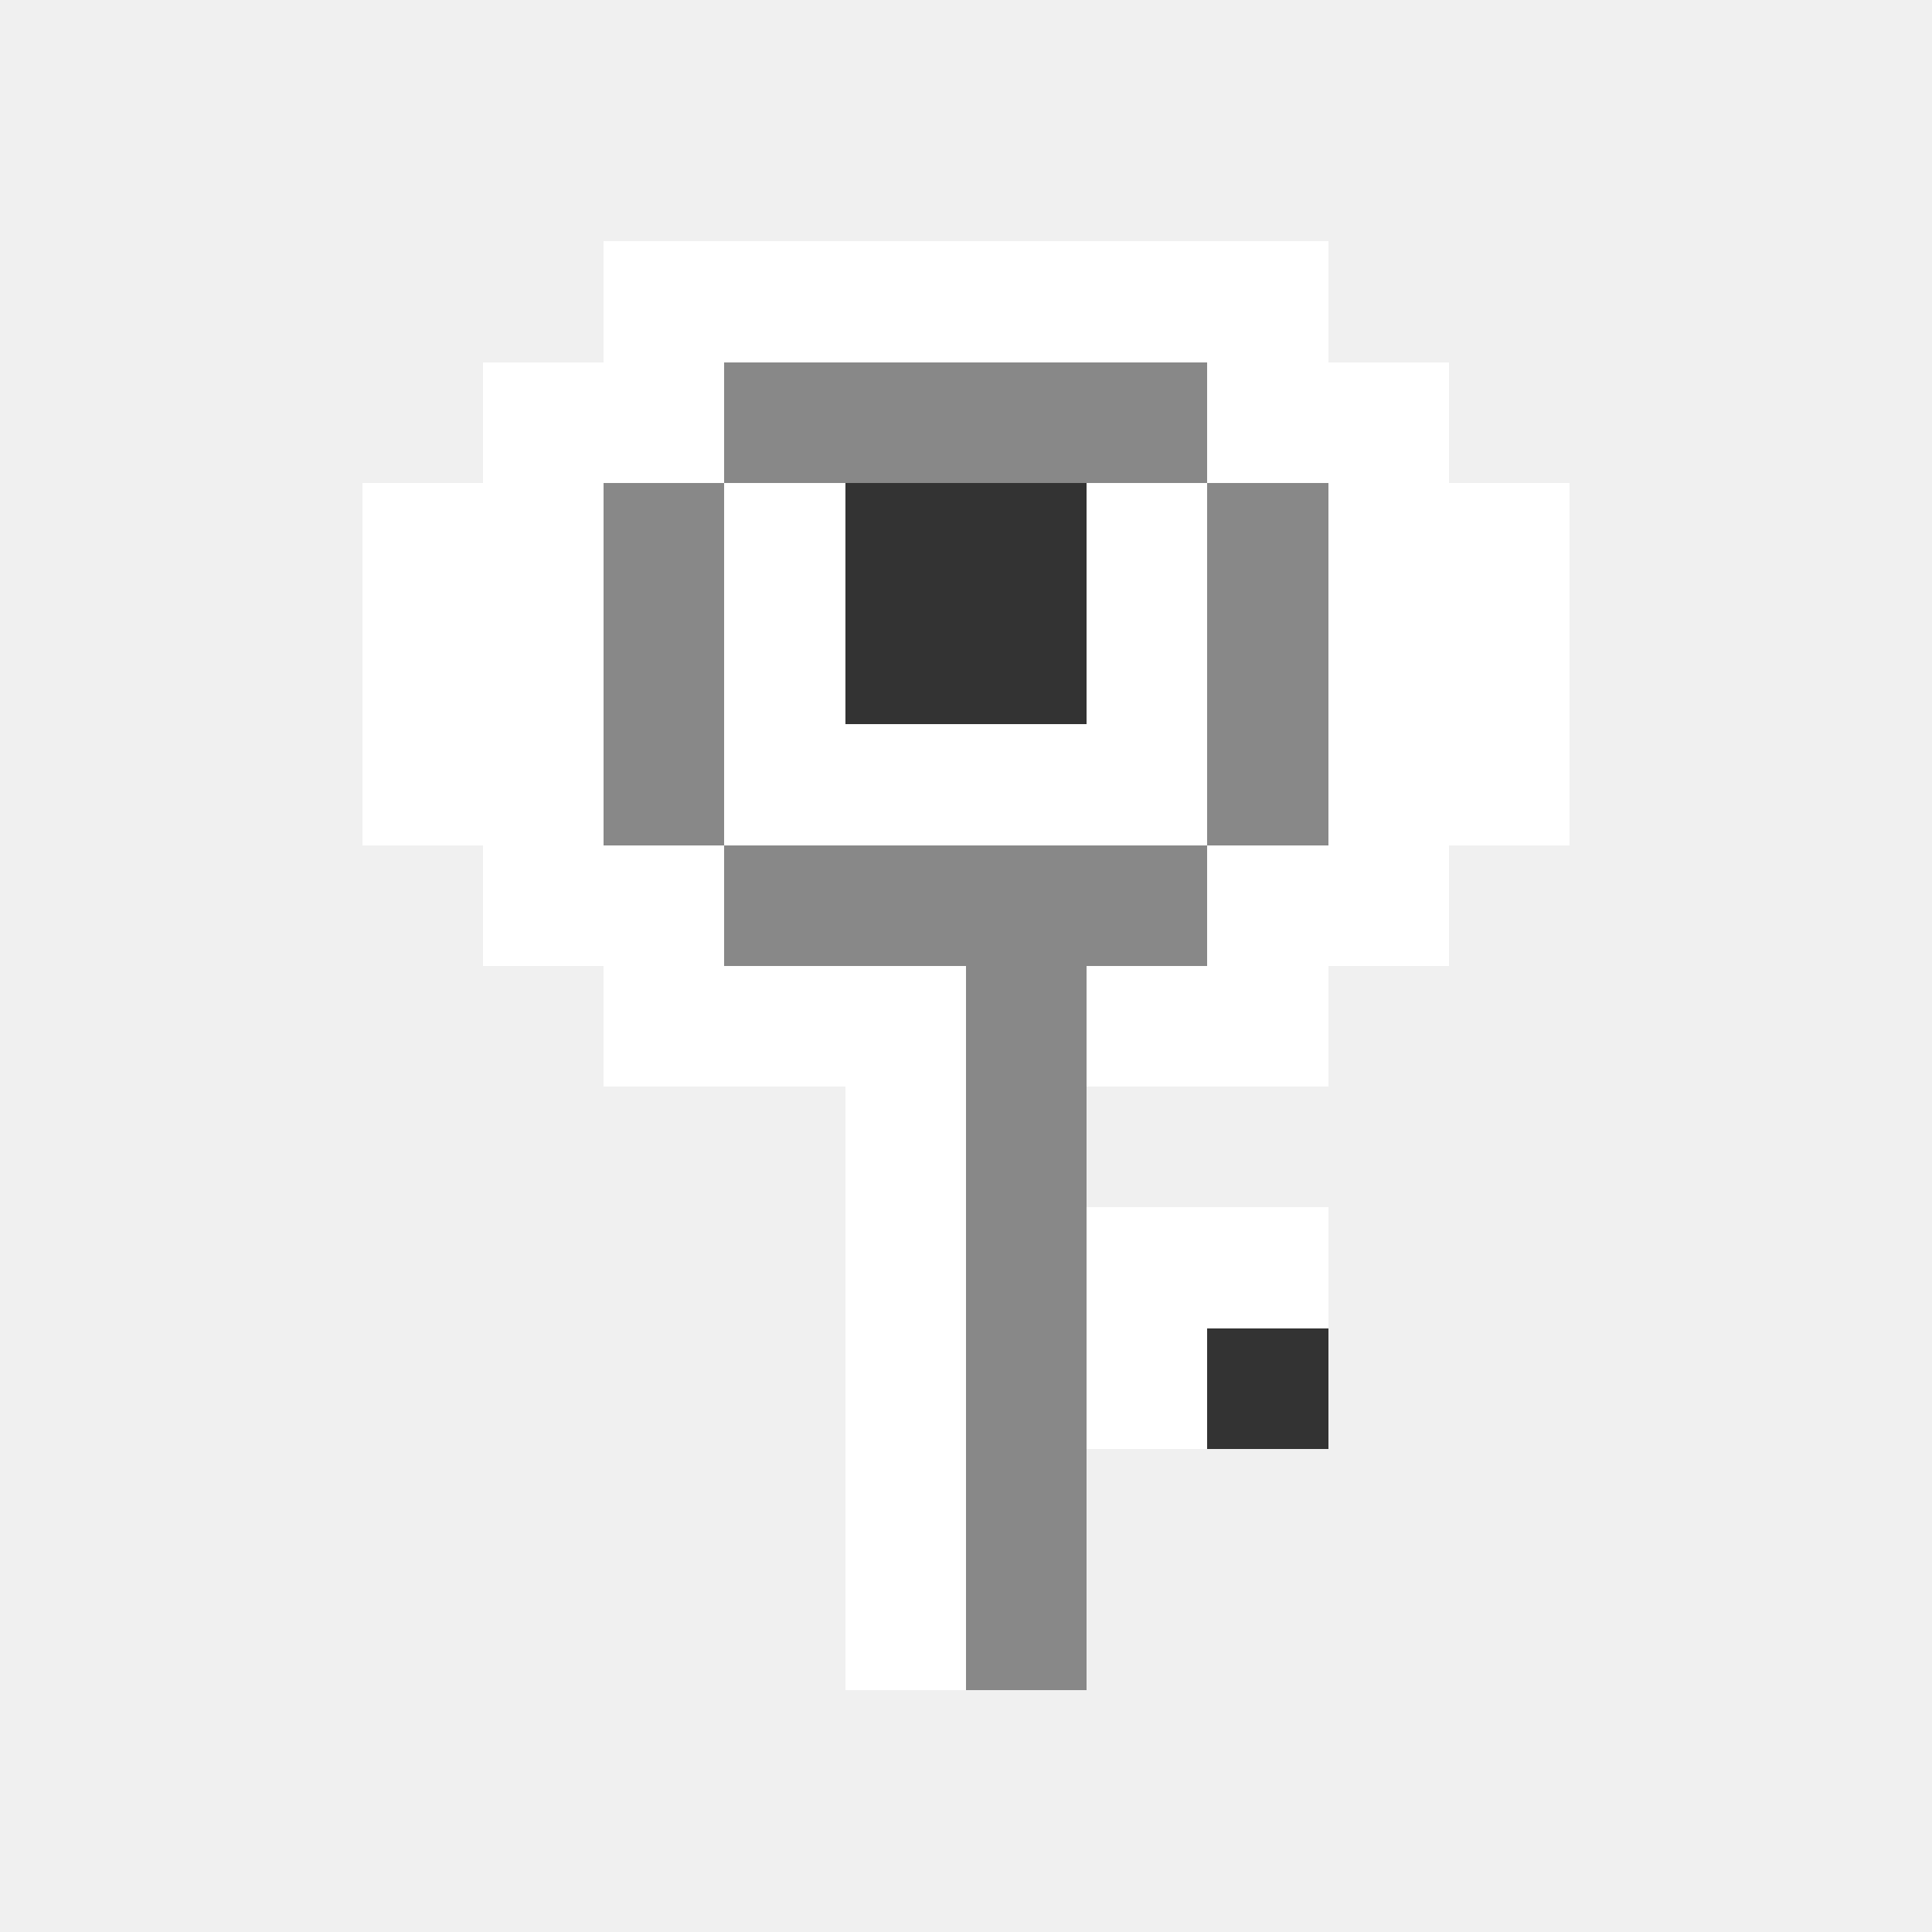
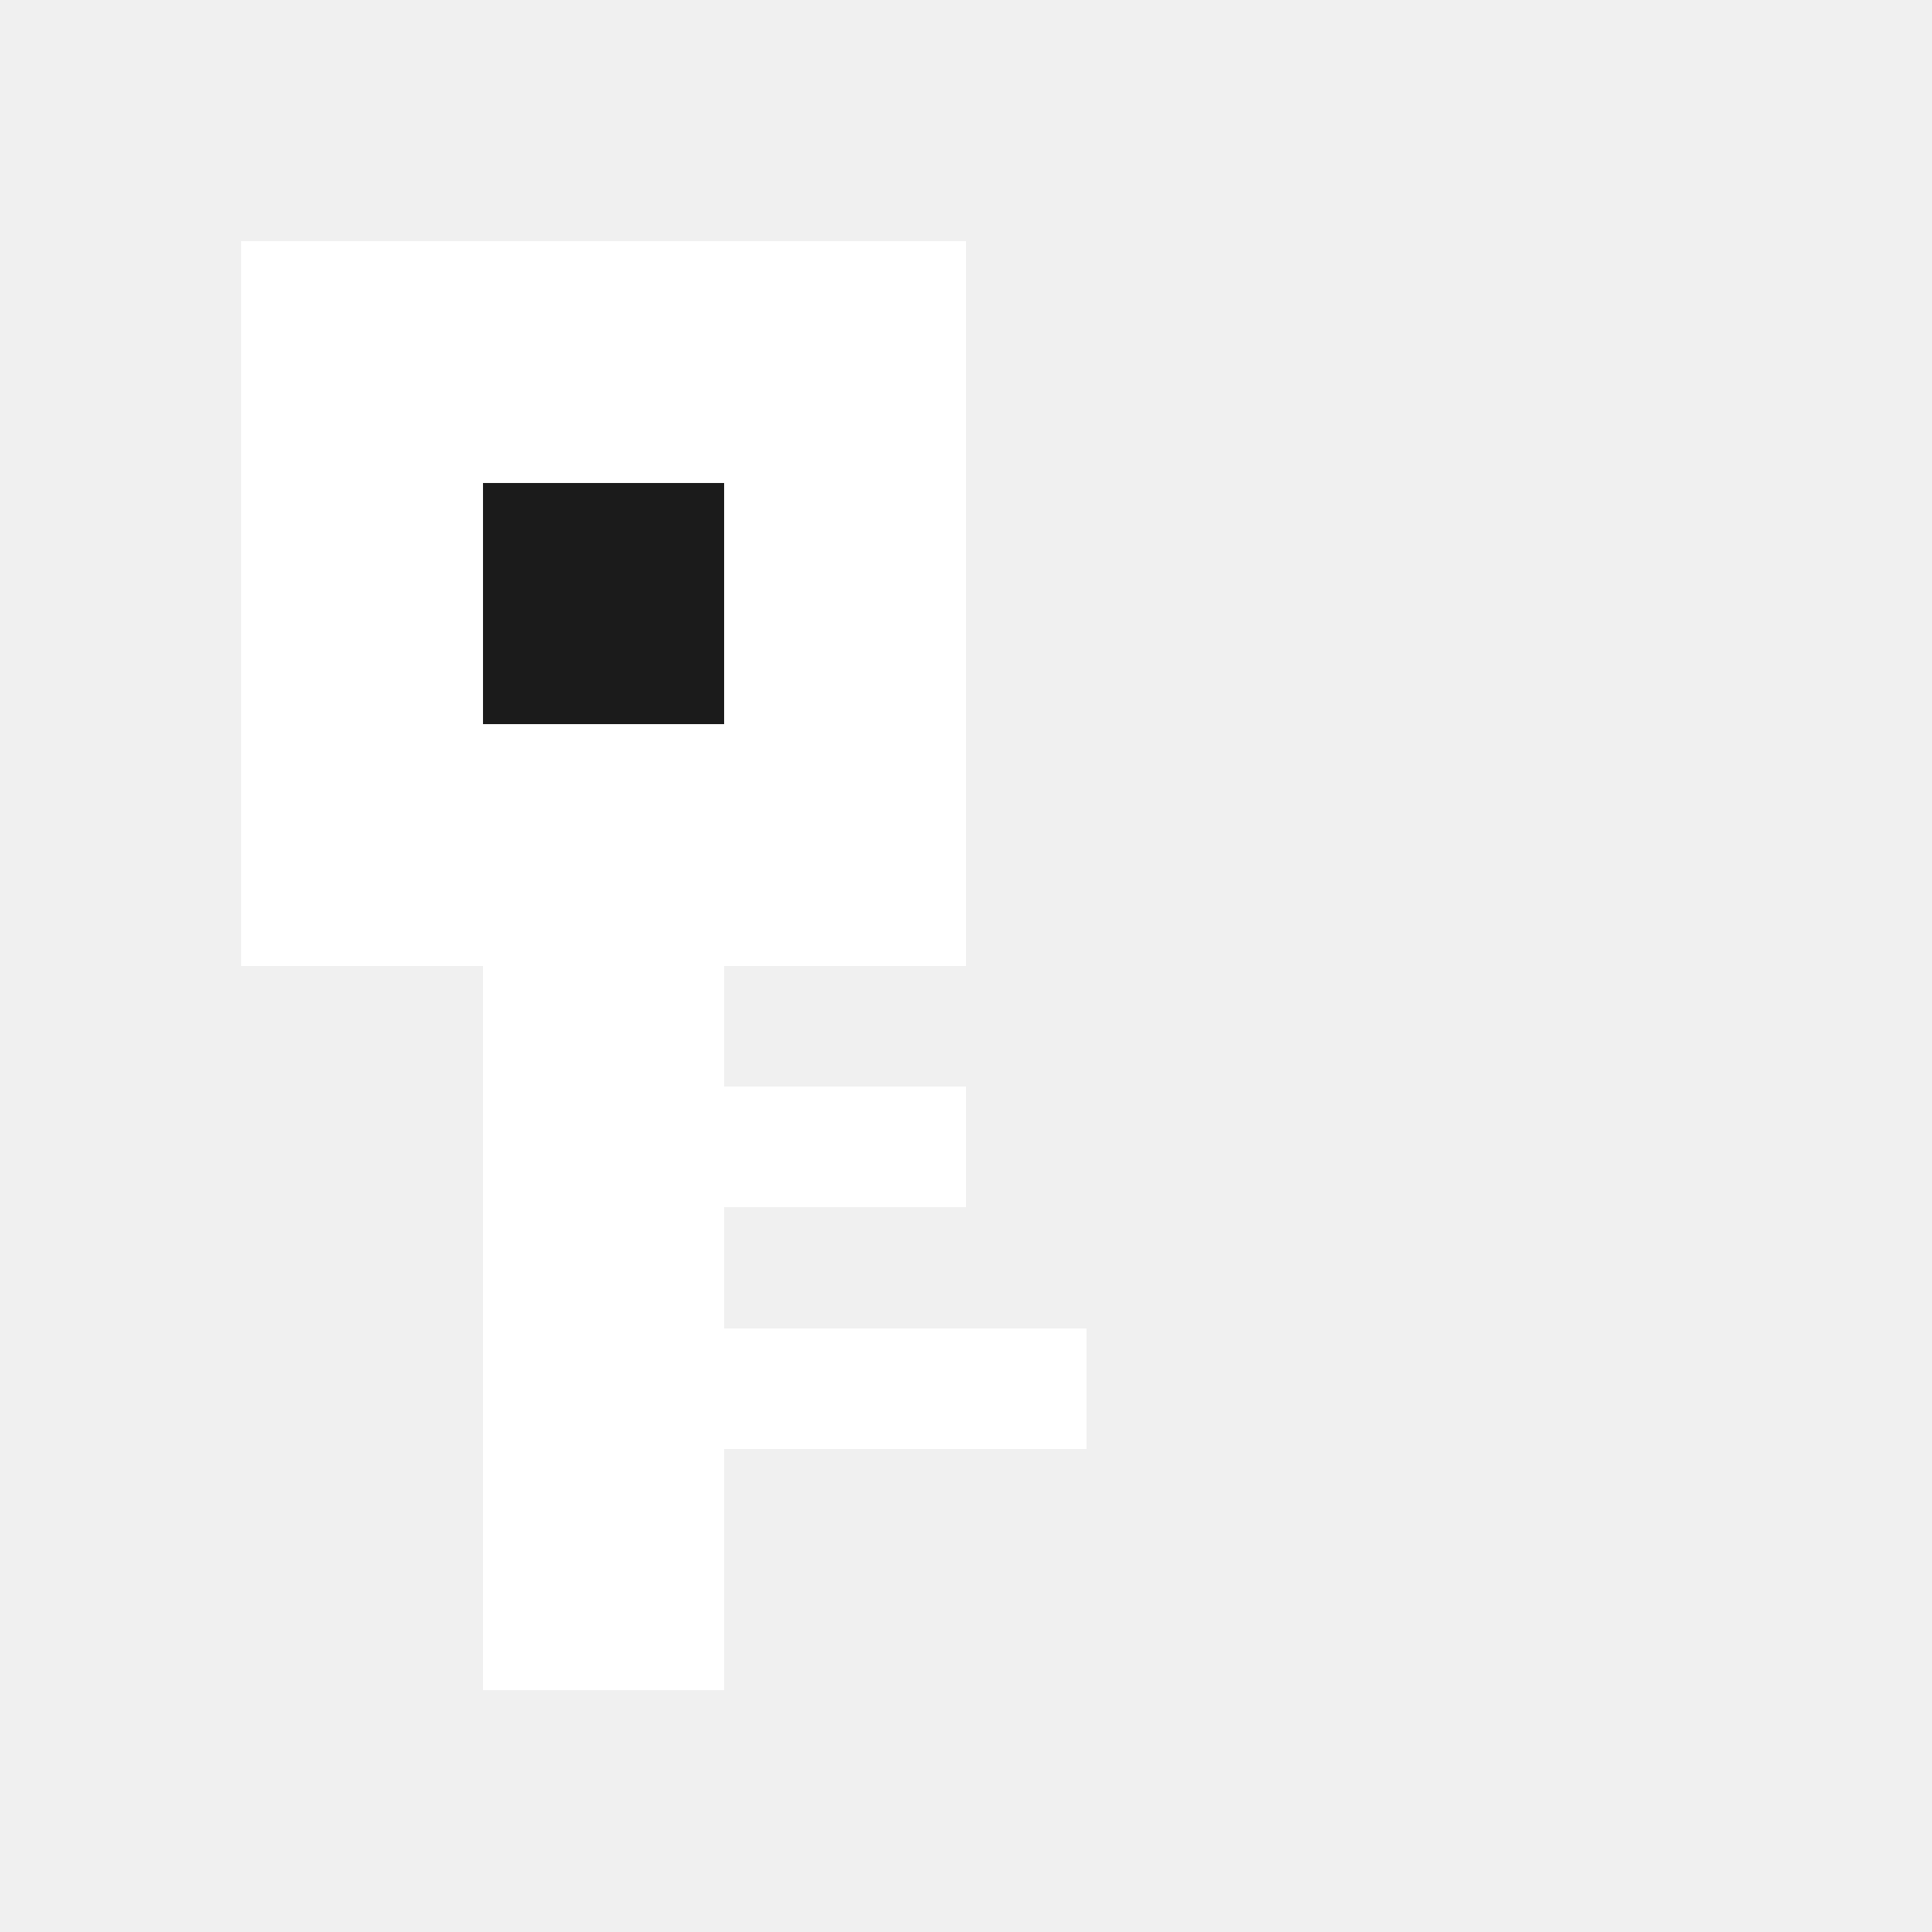
<svg xmlns="http://www.w3.org/2000/svg" viewBox="0 0 16 16" shape-rendering="crispEdges">
-   <path d="M5 2h6v1h1v1h1v3h-1v1H11v1H5V8H4V7H3V4h1V3h1V2z" fill="#ffffff" />
-   <path d="M6 3h4v1H6V3zM5 4h1v3H5V4zM10 4h1v3h-1V4zM6 7h4v1H6V7z" fill="#888888" />
-   <path d="M7 4h2v2H7V4z" fill="#333333" />
-   <path d="M7 8h2v6H7V8z" fill="#ffffff" />
-   <path d="M8 8h1v6H8V8z" fill="#888888" />
-   <path d="M9 10h2v2H9v-2z" fill="#ffffff" />
-   <path d="M10 11h1v1h-1v-1z" fill="#333333" />
+   <rect x="2" y="2" width="6" height="6" fill="#ffffff" />
+   <rect x="4" y="4" width="2" height="2" fill="#1b1b1b" />
+   <rect x="4" y="8" width="2" height="6" fill="#ffffff" />
+   <rect x="6" y="9" width="2" height="1" fill="#ffffff" />
+   <rect x="6" y="11" width="3" height="1" fill="#ffffff" />
</svg>
